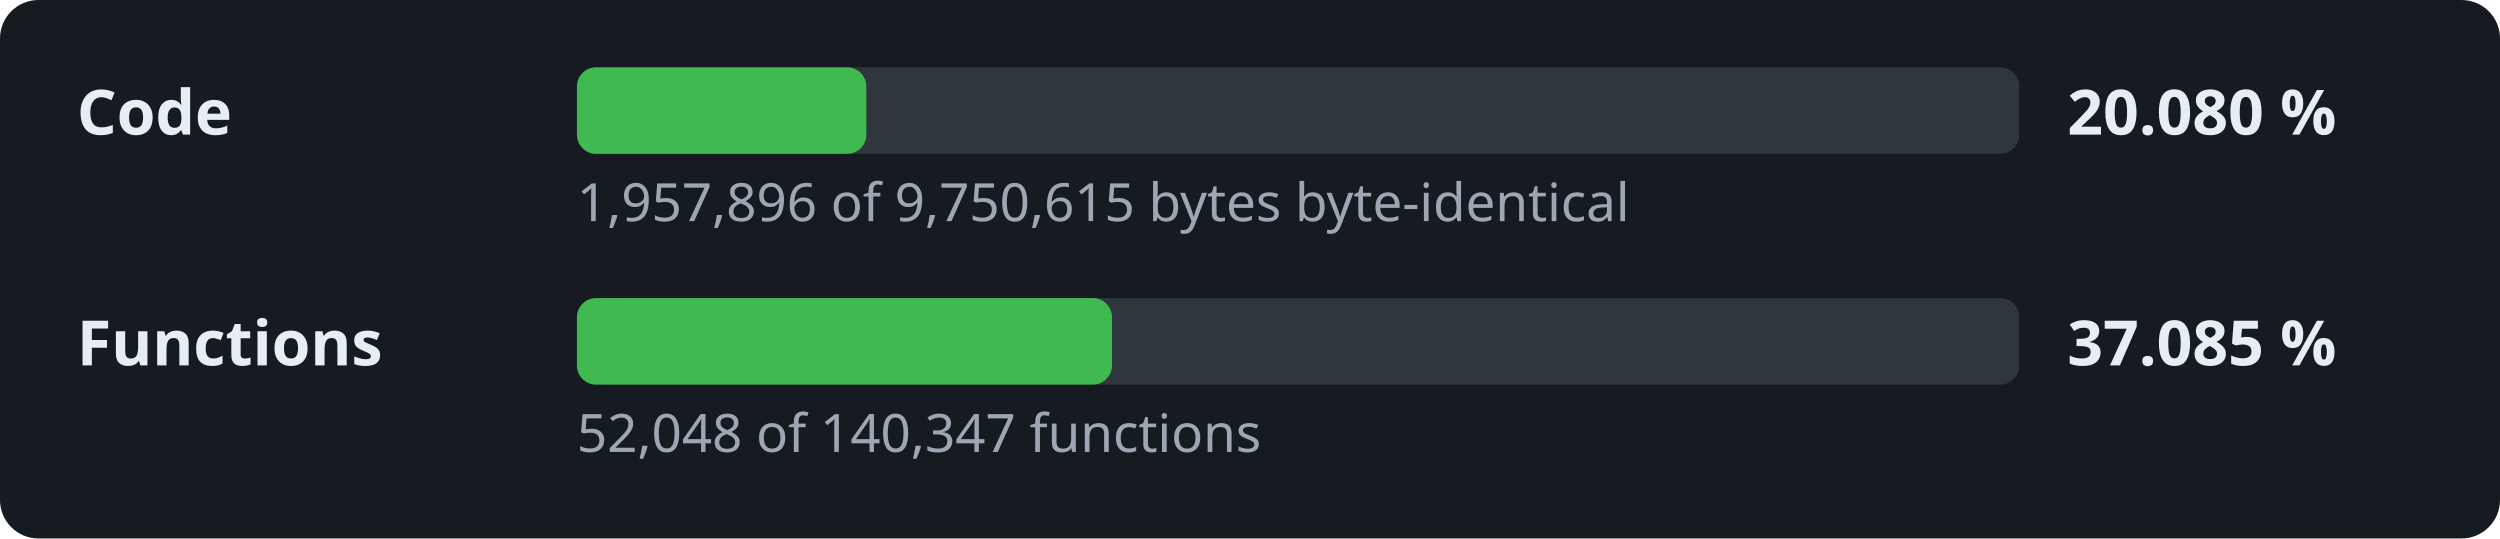
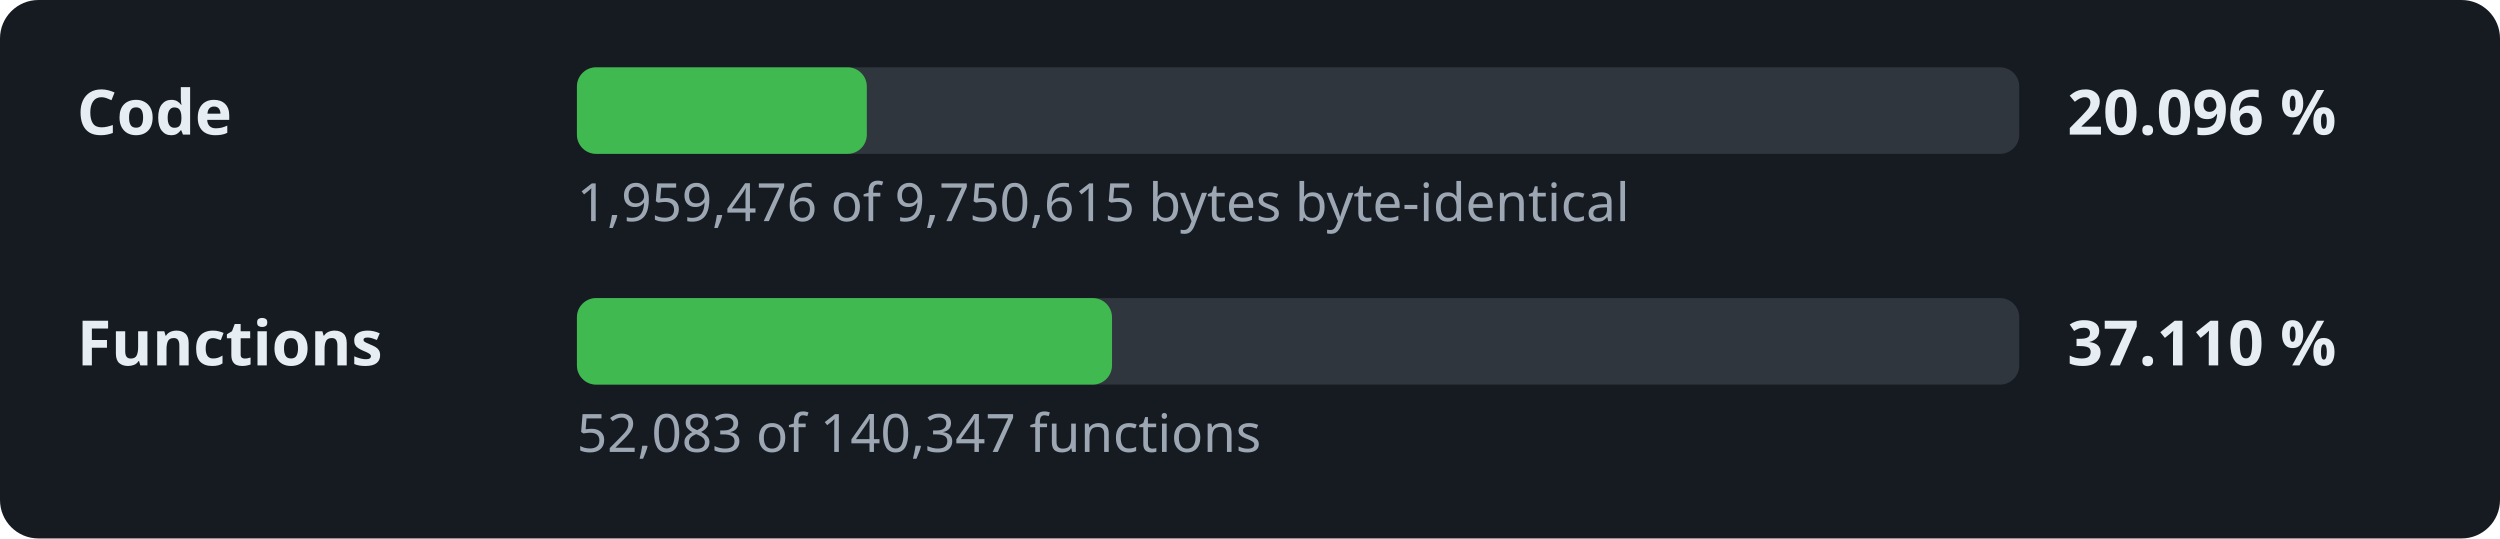
- <svg xmlns="http://www.w3.org/2000/svg" width="520" height="112" viewBox="0 0 520 112" role="img" aria-label="Decompilation progress: 20.080 % of the code">
+ <svg xmlns="http://www.w3.org/2000/svg" width="520" height="112" viewBox="0 0 520 112" role="img" aria-label="Decompilation progress: 20.096 % of the code">
  <style>.l,.v{font:600 13px sans-serif;fill:#e6edf3}.d{font:11px sans-serif;fill:#9da7b3}.t{fill:#30363d}.f{fill:#3fb950}</style>
  <rect width="520" height="112" rx="8" fill="#161b22" />
  <text x="16" y="28" class="l">Code</text>
  <rect x="120" y="14" width="300" height="18" rx="4" class="t" />
-   <rect x="120" y="14" width="60.2" height="18" rx="4" class="f" />
-   <text x="430" y="28" class="v">20.080 %</text>
-   <text x="120" y="46" class="d">1,957,896 of 9,750,615 bytes byte-identical</text>
+   <rect x="120" y="14" width="60.3" height="18" rx="4" class="f" />
+   <text x="430" y="28" class="v">20.096 %</text>
+   <text x="120" y="46" class="d">1,959,476 of 9,750,615 bytes byte-identical</text>
  <text x="16" y="76" class="l">Functions</text>
  <rect x="120" y="62" width="300" height="18" rx="4" class="t" />
  <rect x="120" y="62" width="111.3" height="18" rx="4" class="f" />
-   <text x="430" y="76" class="v">37.085 %</text>
-   <text x="120" y="94" class="d">52,048 of 140,347 functions</text>
+   <text x="430" y="76" class="v">37.110 %</text>
+   <text x="120" y="94" class="d">52,083 of 140,347 functions</text>
</svg>
